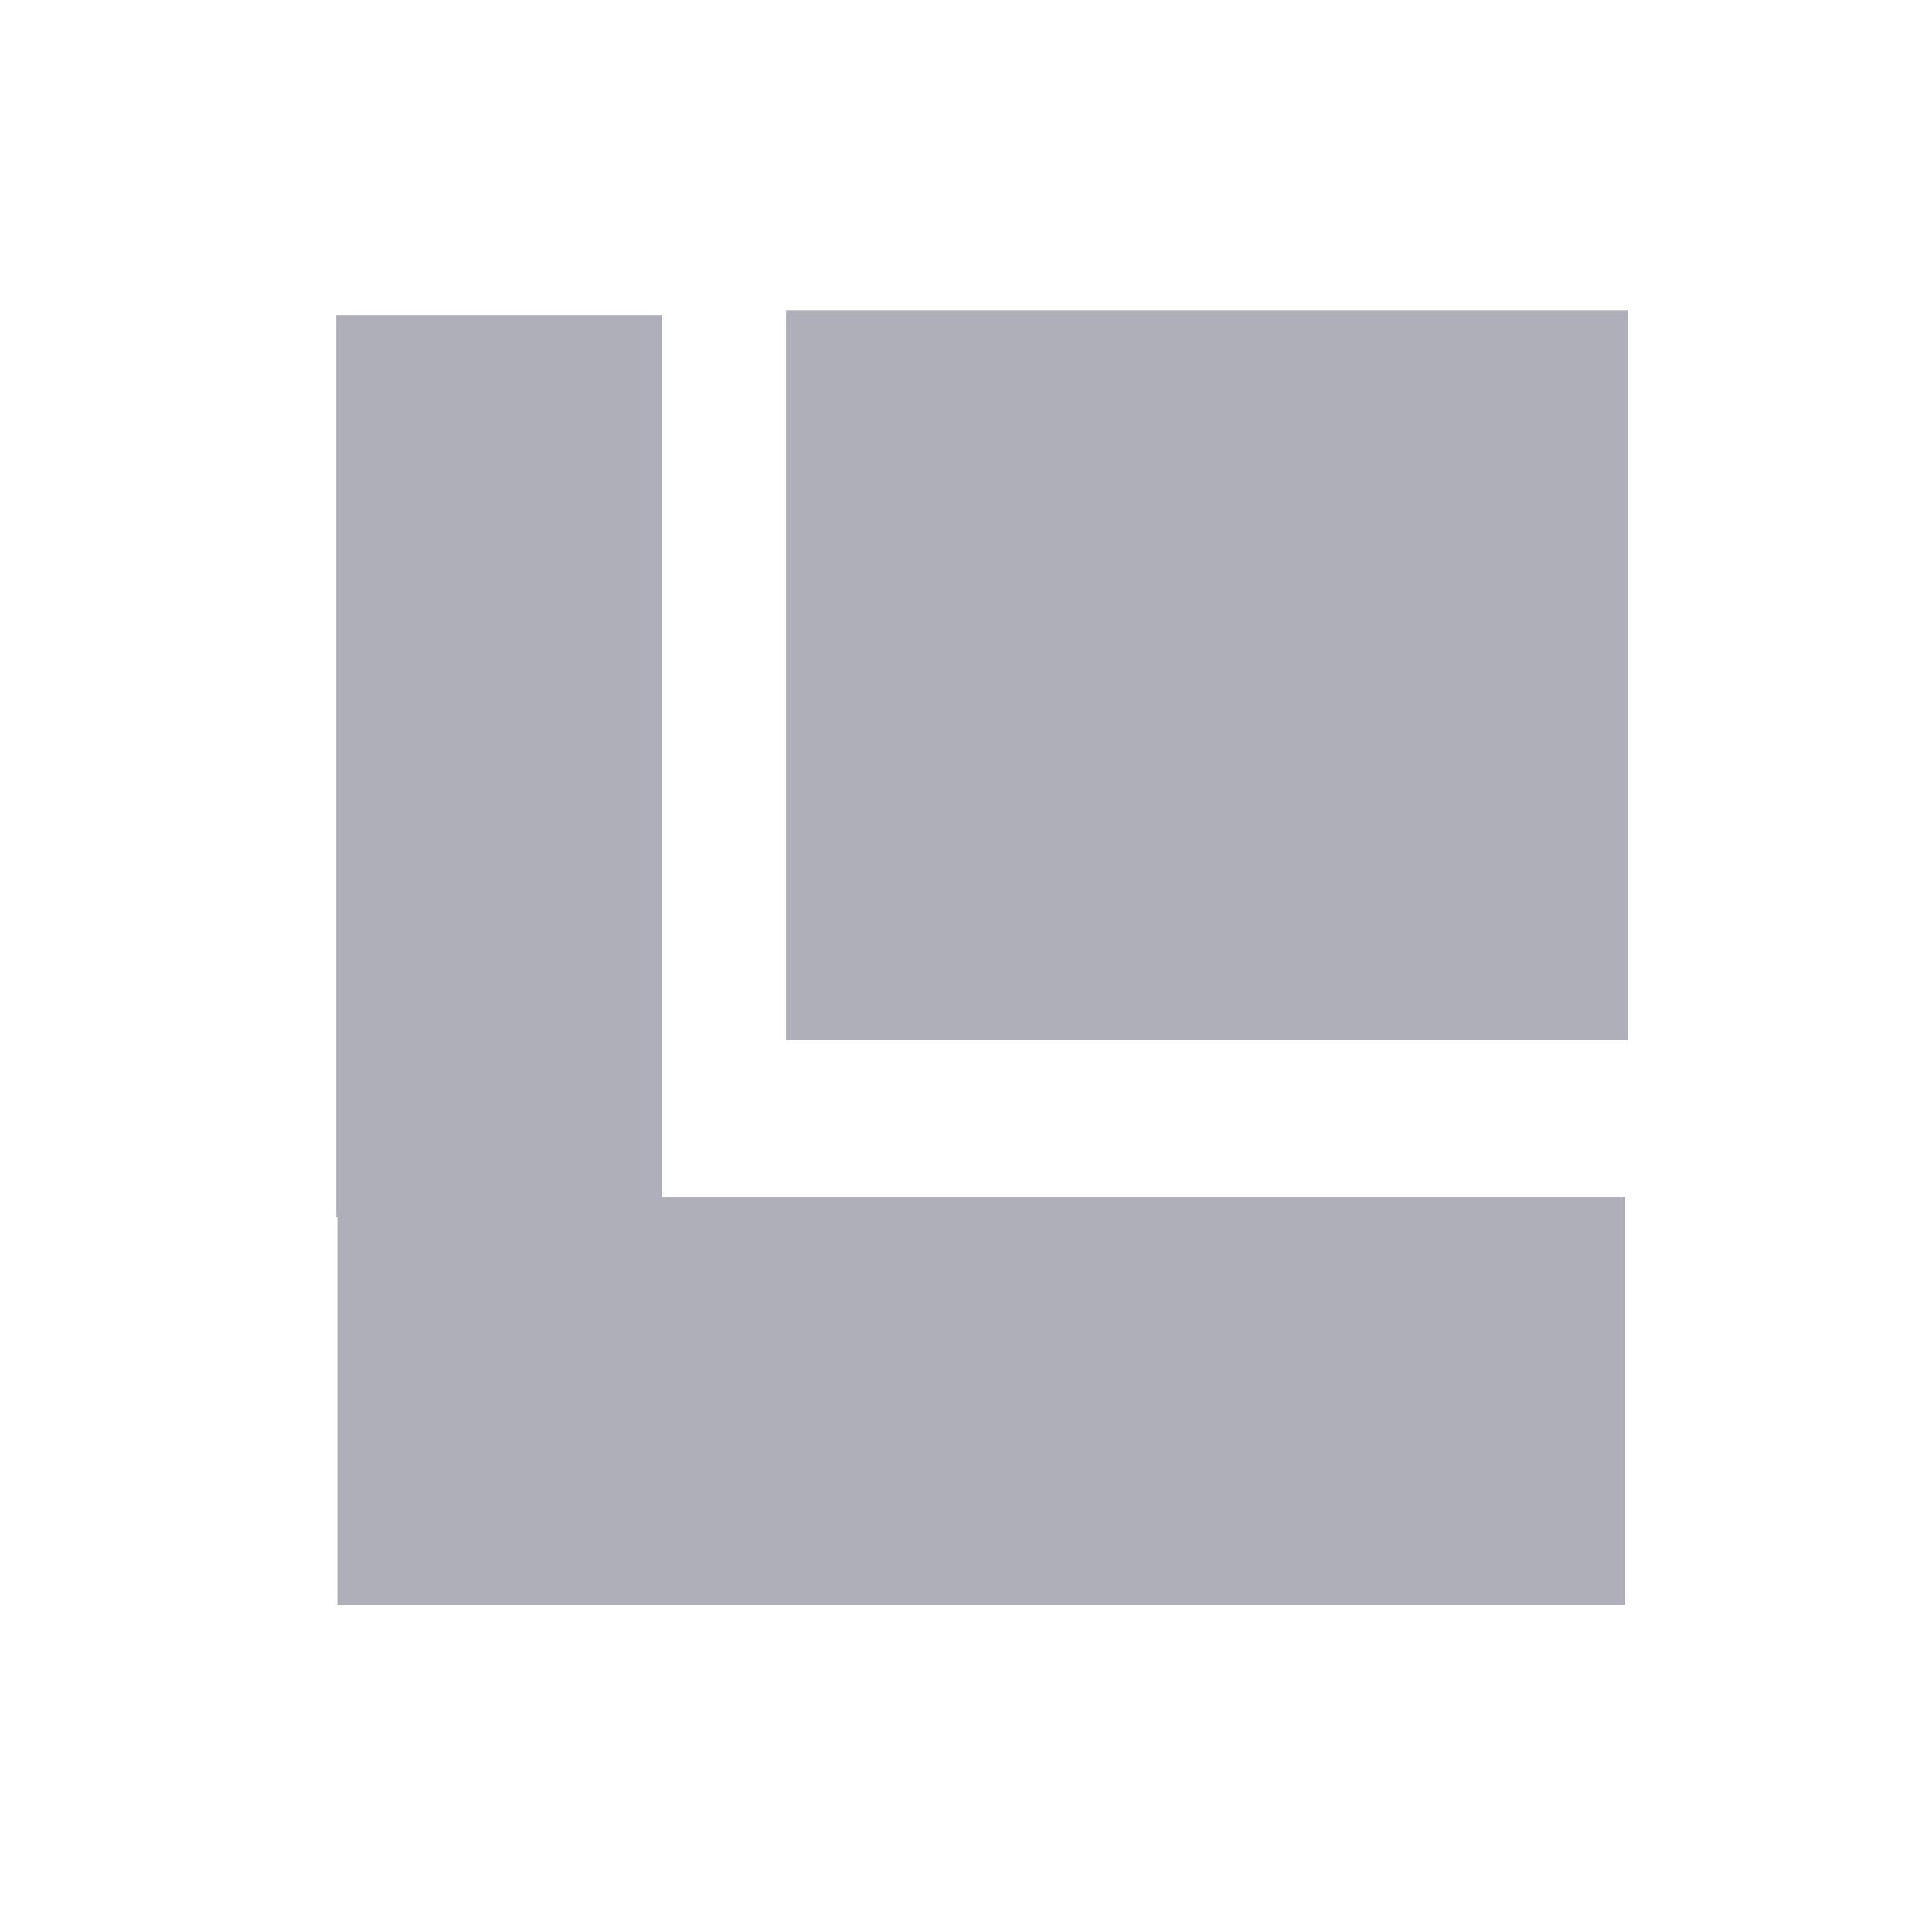
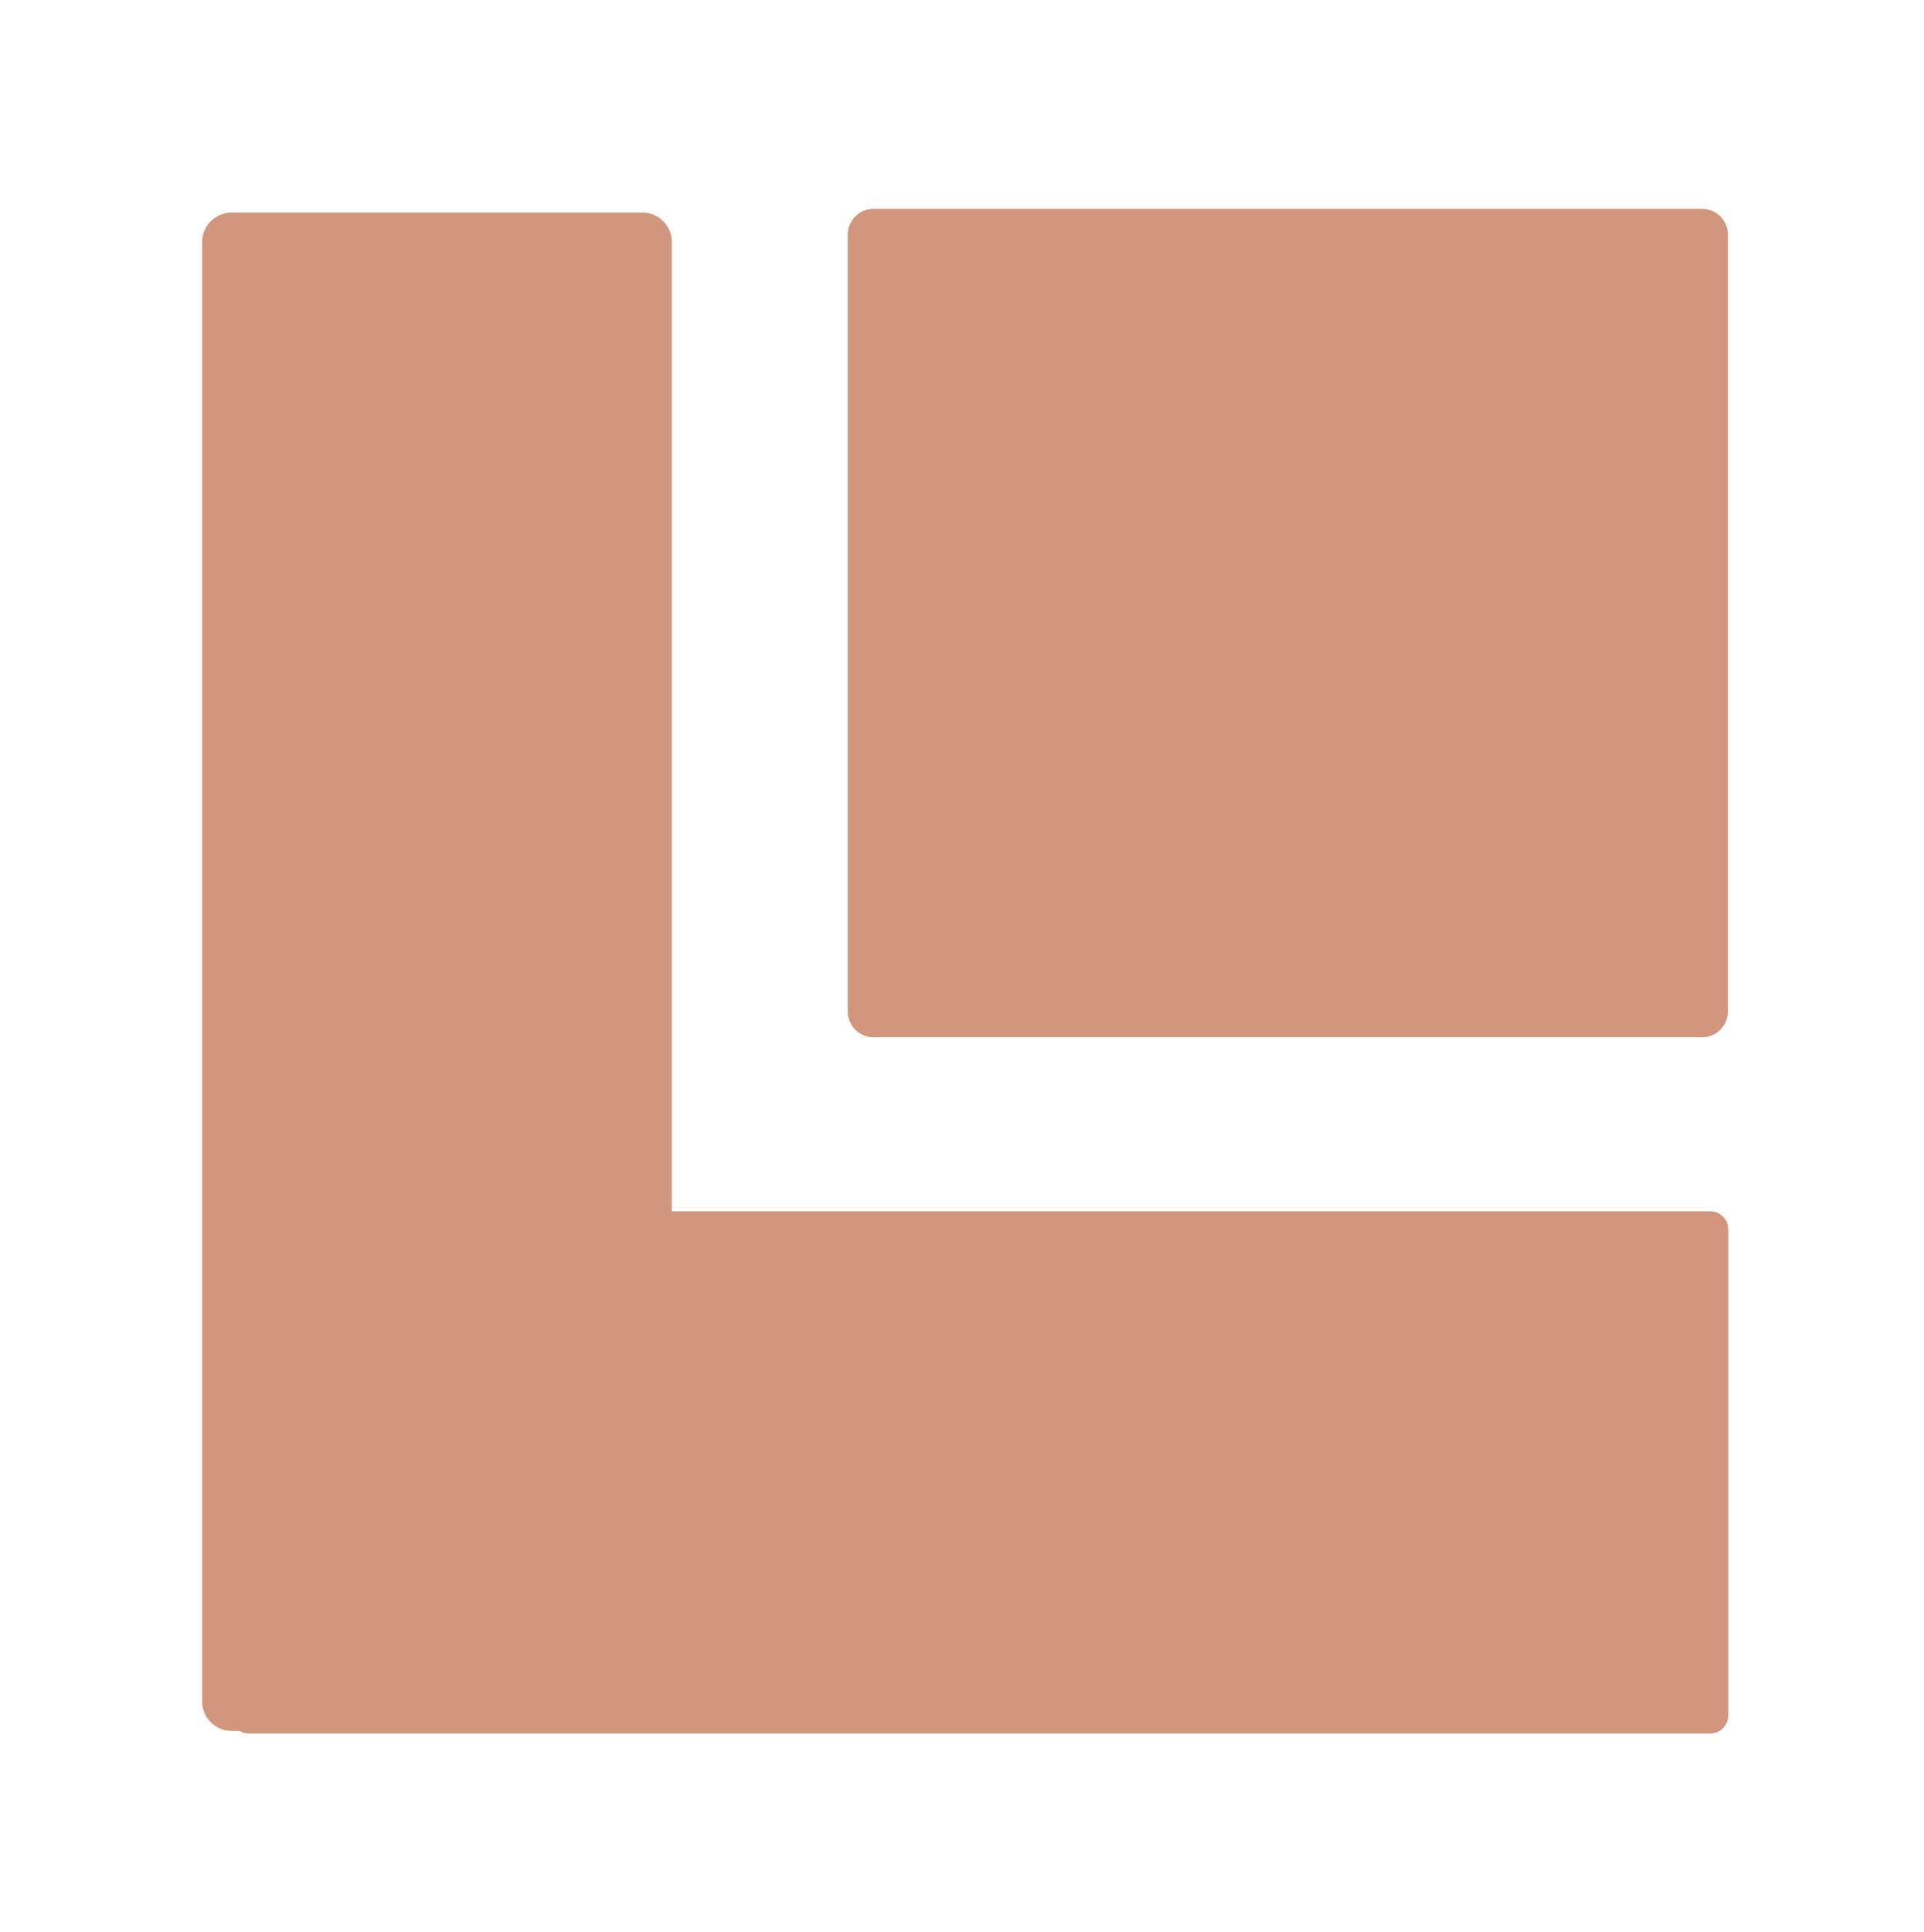
- <svg xmlns="http://www.w3.org/2000/svg" viewBox="0 0 11.98 11.86" height="11.86" width="11.98" id="svg2" version="1.1">
-   <defs id="defs6" />
-   <rect style="fill:#afafb9;fill-opacity:1;stroke:none;stroke-width:0.202;stroke-linejoin:miter;stroke-dasharray:none;stroke-opacity:1" id="rect9-5-91-1-0" width="5.221" height="4.527" x="4.874" y="1.923" />
-   <rect style="fill:#afafb9;fill-opacity:1;stroke:none;stroke-width:0.212;stroke-linejoin:round;stroke-dasharray:none;stroke-opacity:1" id="rect5-8" width="2.02" height="5.59" x="2.085" y="1.956" />
-   <rect style="fill:#afafb9;fill-opacity:1;stroke:none;stroke-width:0.318;stroke-linejoin:round;stroke-dasharray:none;stroke-opacity:1" id="rect5-8-4" width="2.529" height="7.986" x="7.423" y="-10.078" transform="rotate(90)" />
-   <rect style="fill:none;stroke:#000000;stroke-width:0;stroke-miterlimit:5.5;stroke-dasharray:none;stroke-opacity:1" id="rect1" width="8.308" height="8.239" x="1.954" y="1.882" />
+ <svg xmlns="http://www.w3.org/2000/svg" data-name="Layer 1" id="Layer_1" viewBox="0 0 59.305 59.552" version="1.1" width="59.305" height="59.552">
+   <defs id="defs1">
+     <style id="style1">.cls-1{fill:#757575;}.cls-2{fill:#bdbdbd;}.cls-3{fill:#f5f5f5;}</style>
+   </defs>
+   <rect style="fill:#d2967d;fill-opacity:1;stroke:none;stroke-width:1.094;stroke-linejoin:miter;stroke-dasharray:none;stroke-opacity:1" id="rect9-5-91-1-0" width="27.134" height="25.535" x="26.135" y="6.438" ry="0.795" />
+   <rect style="fill:#d2967d;fill-opacity:1;stroke:none;stroke-width:1.641;stroke-linejoin:round;stroke-dasharray:none;stroke-opacity:1" id="rect5-8" width="14.481" height="46.801" x="6.232" y="6.553" ry="0.908" />
+   <rect style="fill:#d2967d;fill-opacity:1;stroke:none;stroke-width:1.927;stroke-linejoin:round;stroke-dasharray:none;stroke-opacity:1" id="rect5-8-4" width="16.096" height="46.169" x="37.337" y="-53.28" transform="rotate(90)" ry="0.556" />
+   <rect style="fill:none;stroke:#000000;stroke-width:0;stroke-miterlimit:5.5;stroke-dasharray:none;stroke-opacity:1" id="rect1" width="46.943" height="46.889" x="6.476" y="7.114" />
</svg>
